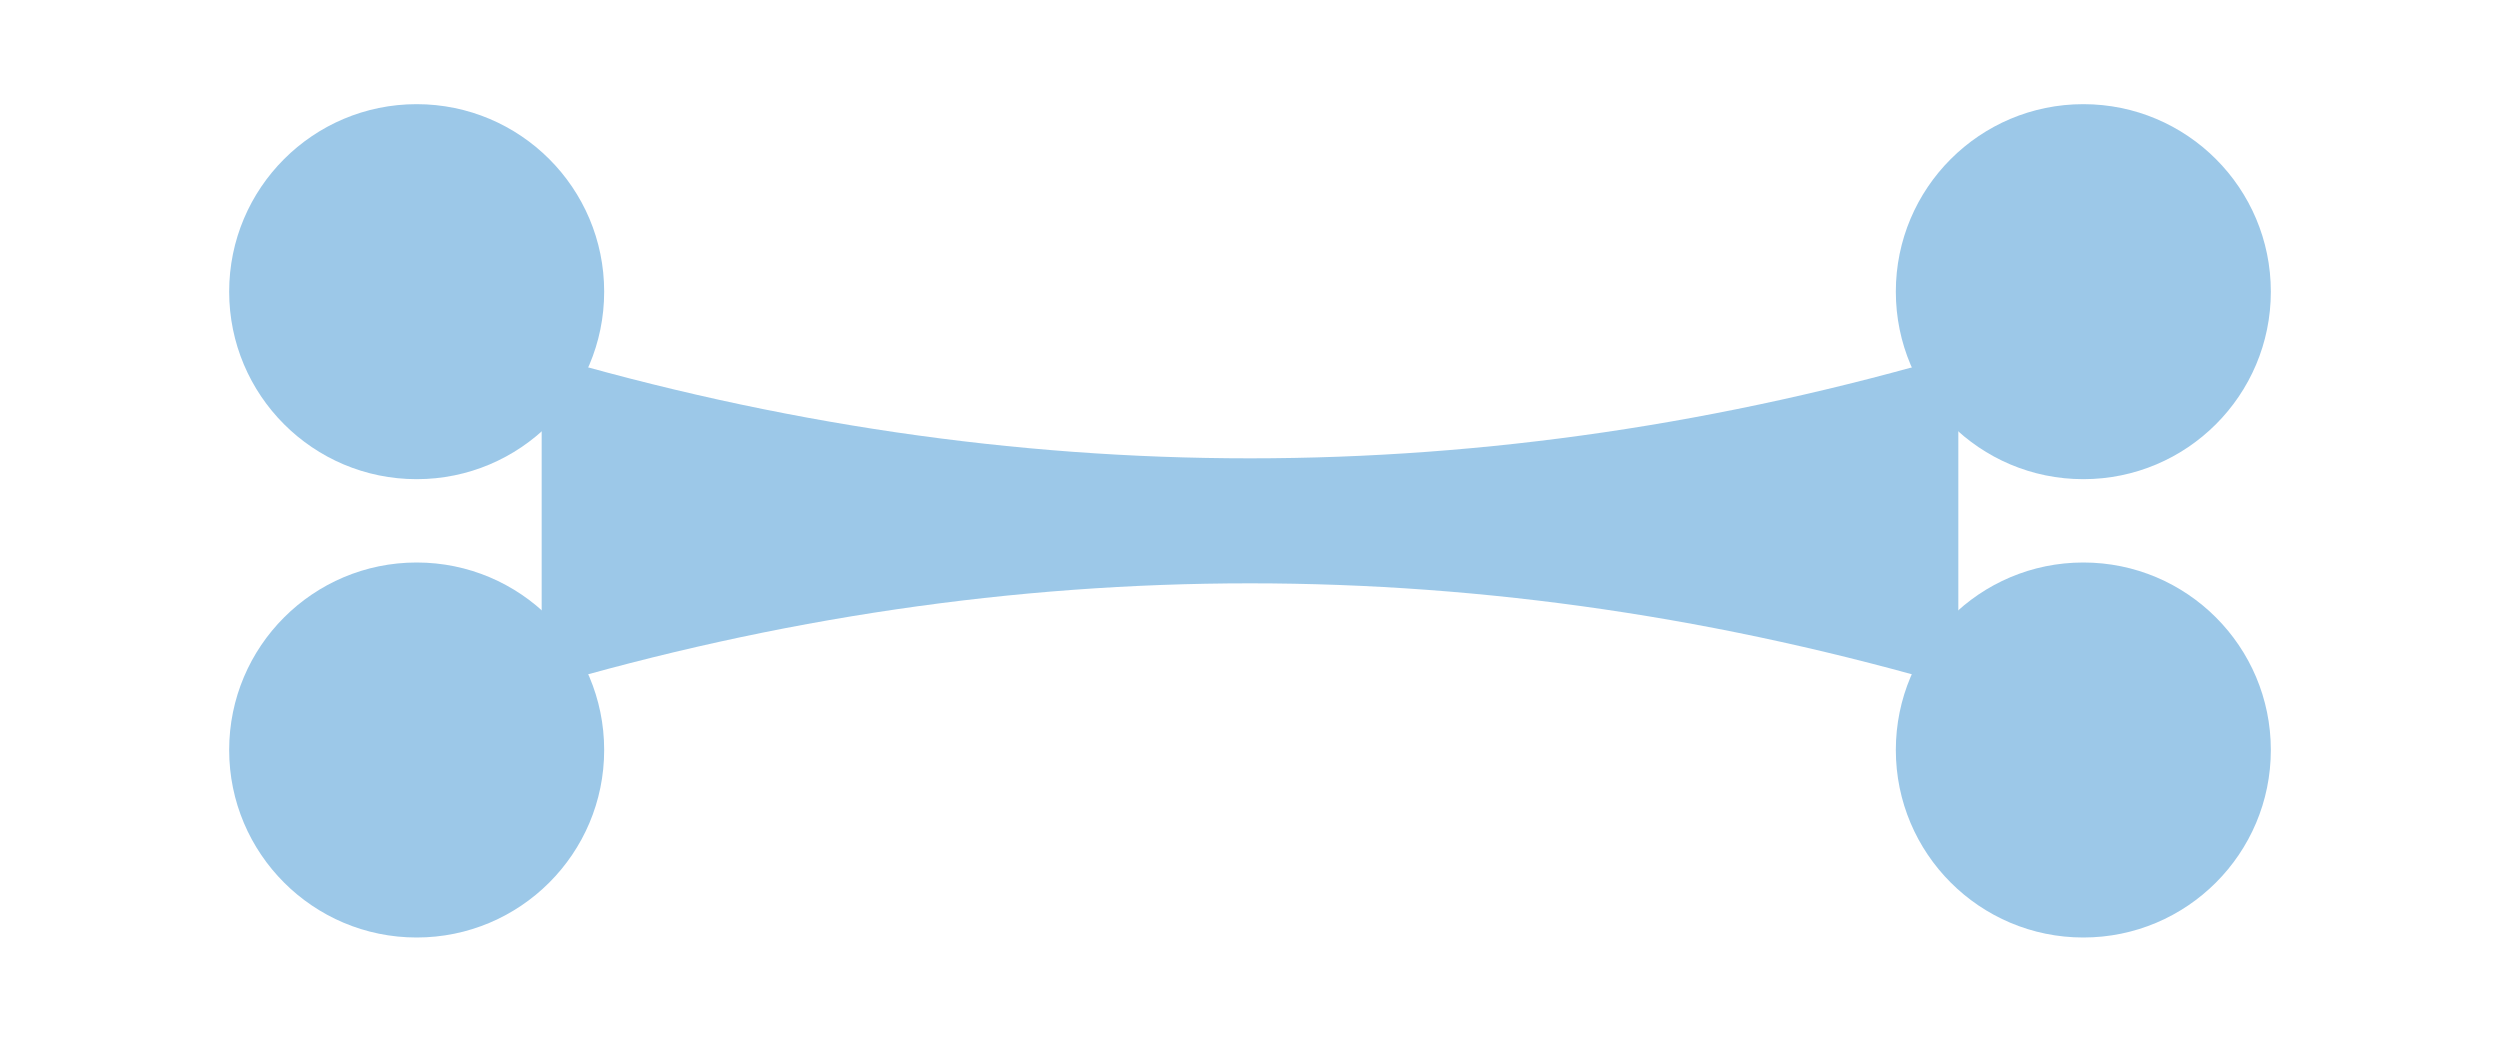
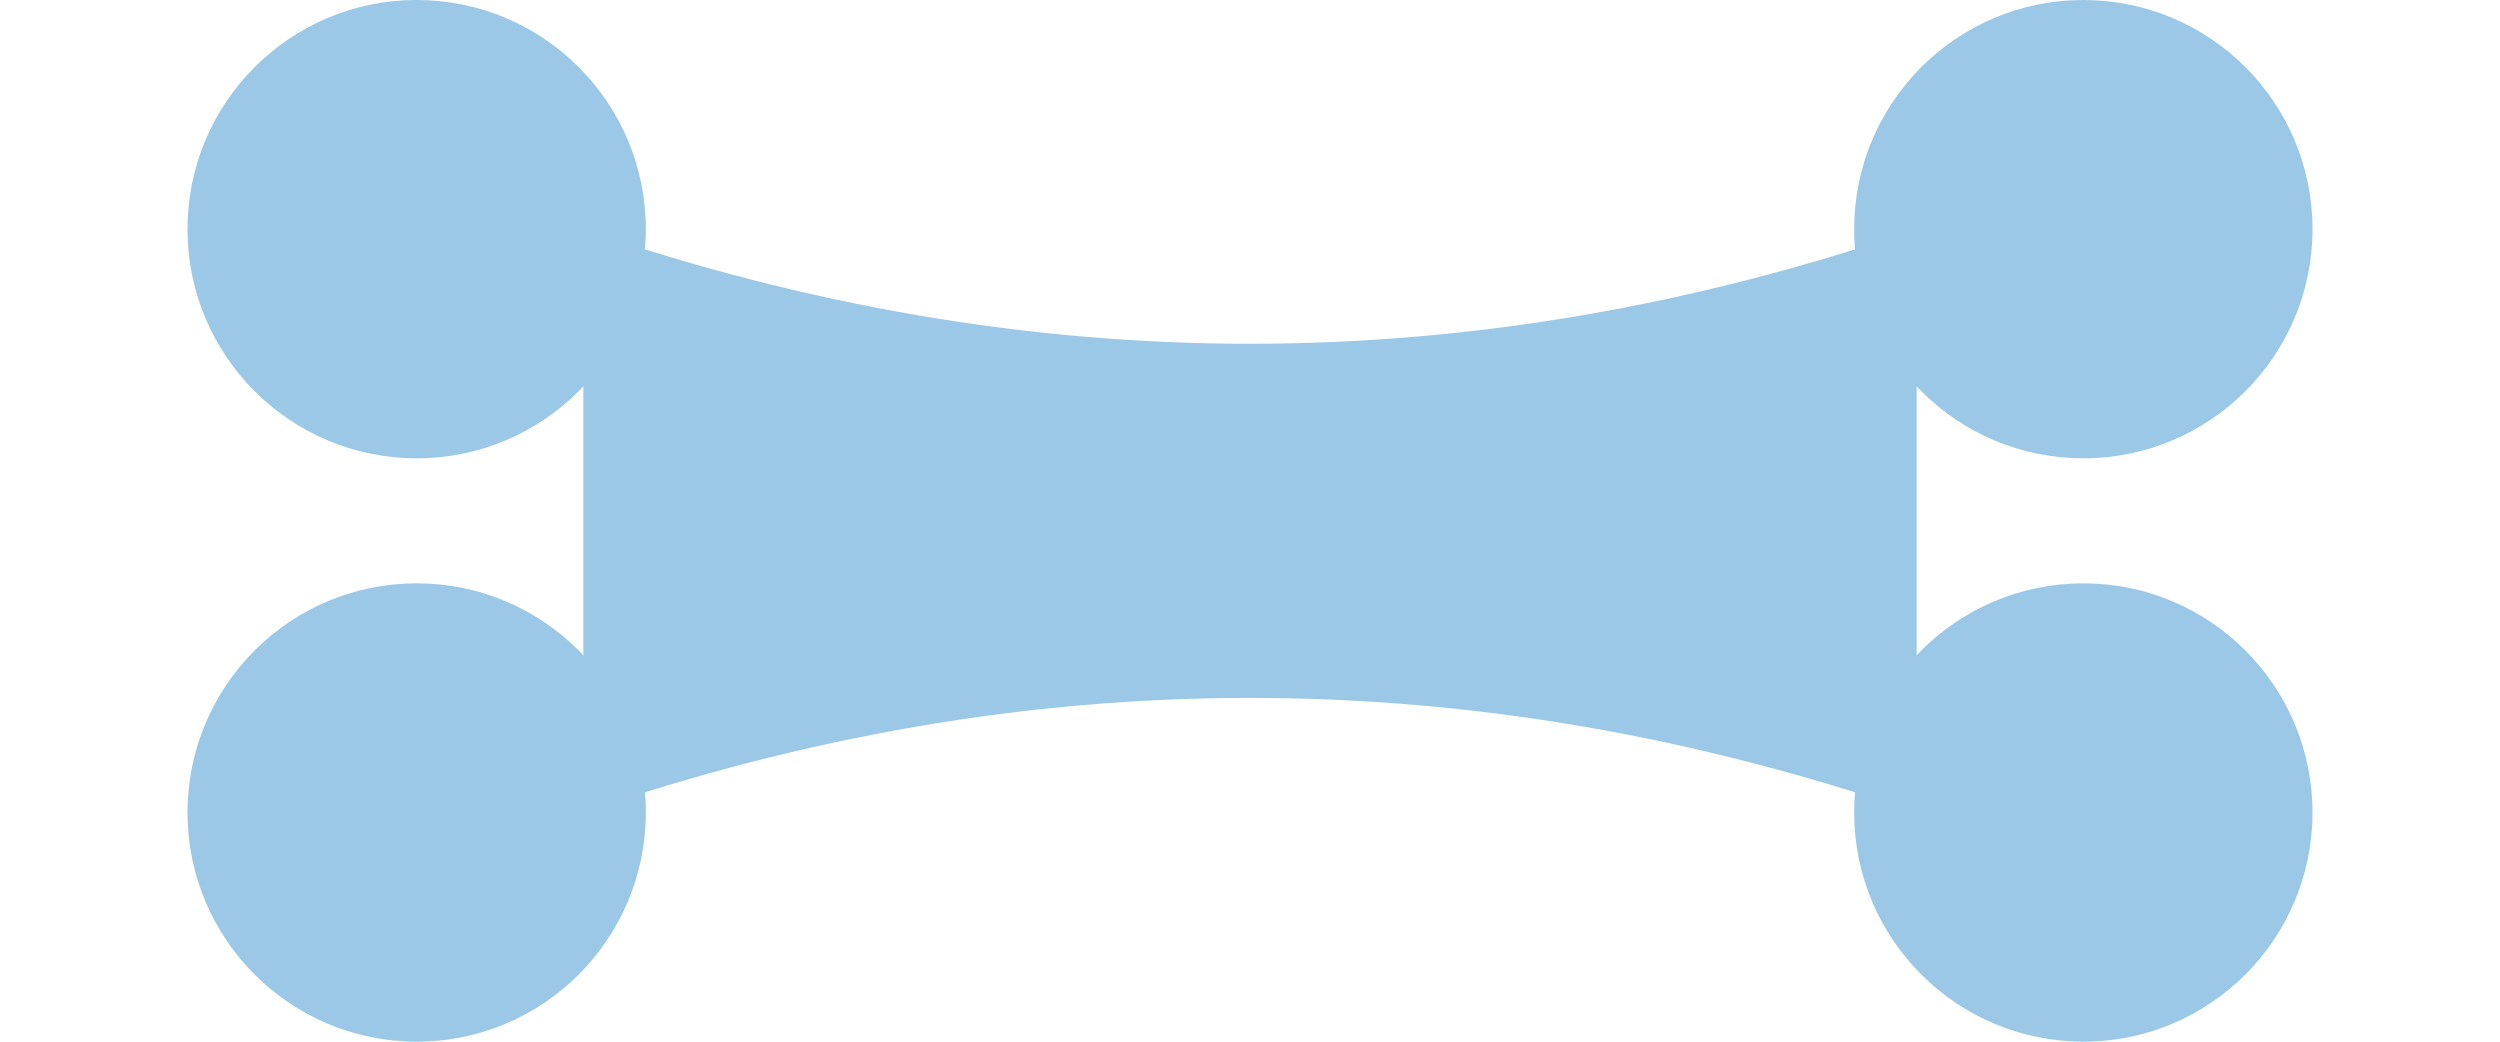
<svg xmlns="http://www.w3.org/2000/svg" viewBox="0 0 120 50" aria-hidden="true">
  <g fill="#9cc8e8">
-     <path d="M26 17 Q60 27 94 17 L94 33 Q60 23 26 33 Z" />
-     <circle cx="20" cy="14" r="9" />
-     <circle cx="20" cy="36" r="9" />
-     <circle cx="100" cy="14" r="9" />
-     <circle cx="100" cy="36" r="9" />
+     <path d="M28 11 Q60 22 92 11 L92 39 Q60 28 28 39 Z" />
+     <circle cx="20" cy="11" r="11" />
+     <circle cx="20" cy="39" r="11" />
+     <circle cx="100" cy="11" r="11" />
+     <circle cx="100" cy="39" r="11" />
  </g>
</svg>
